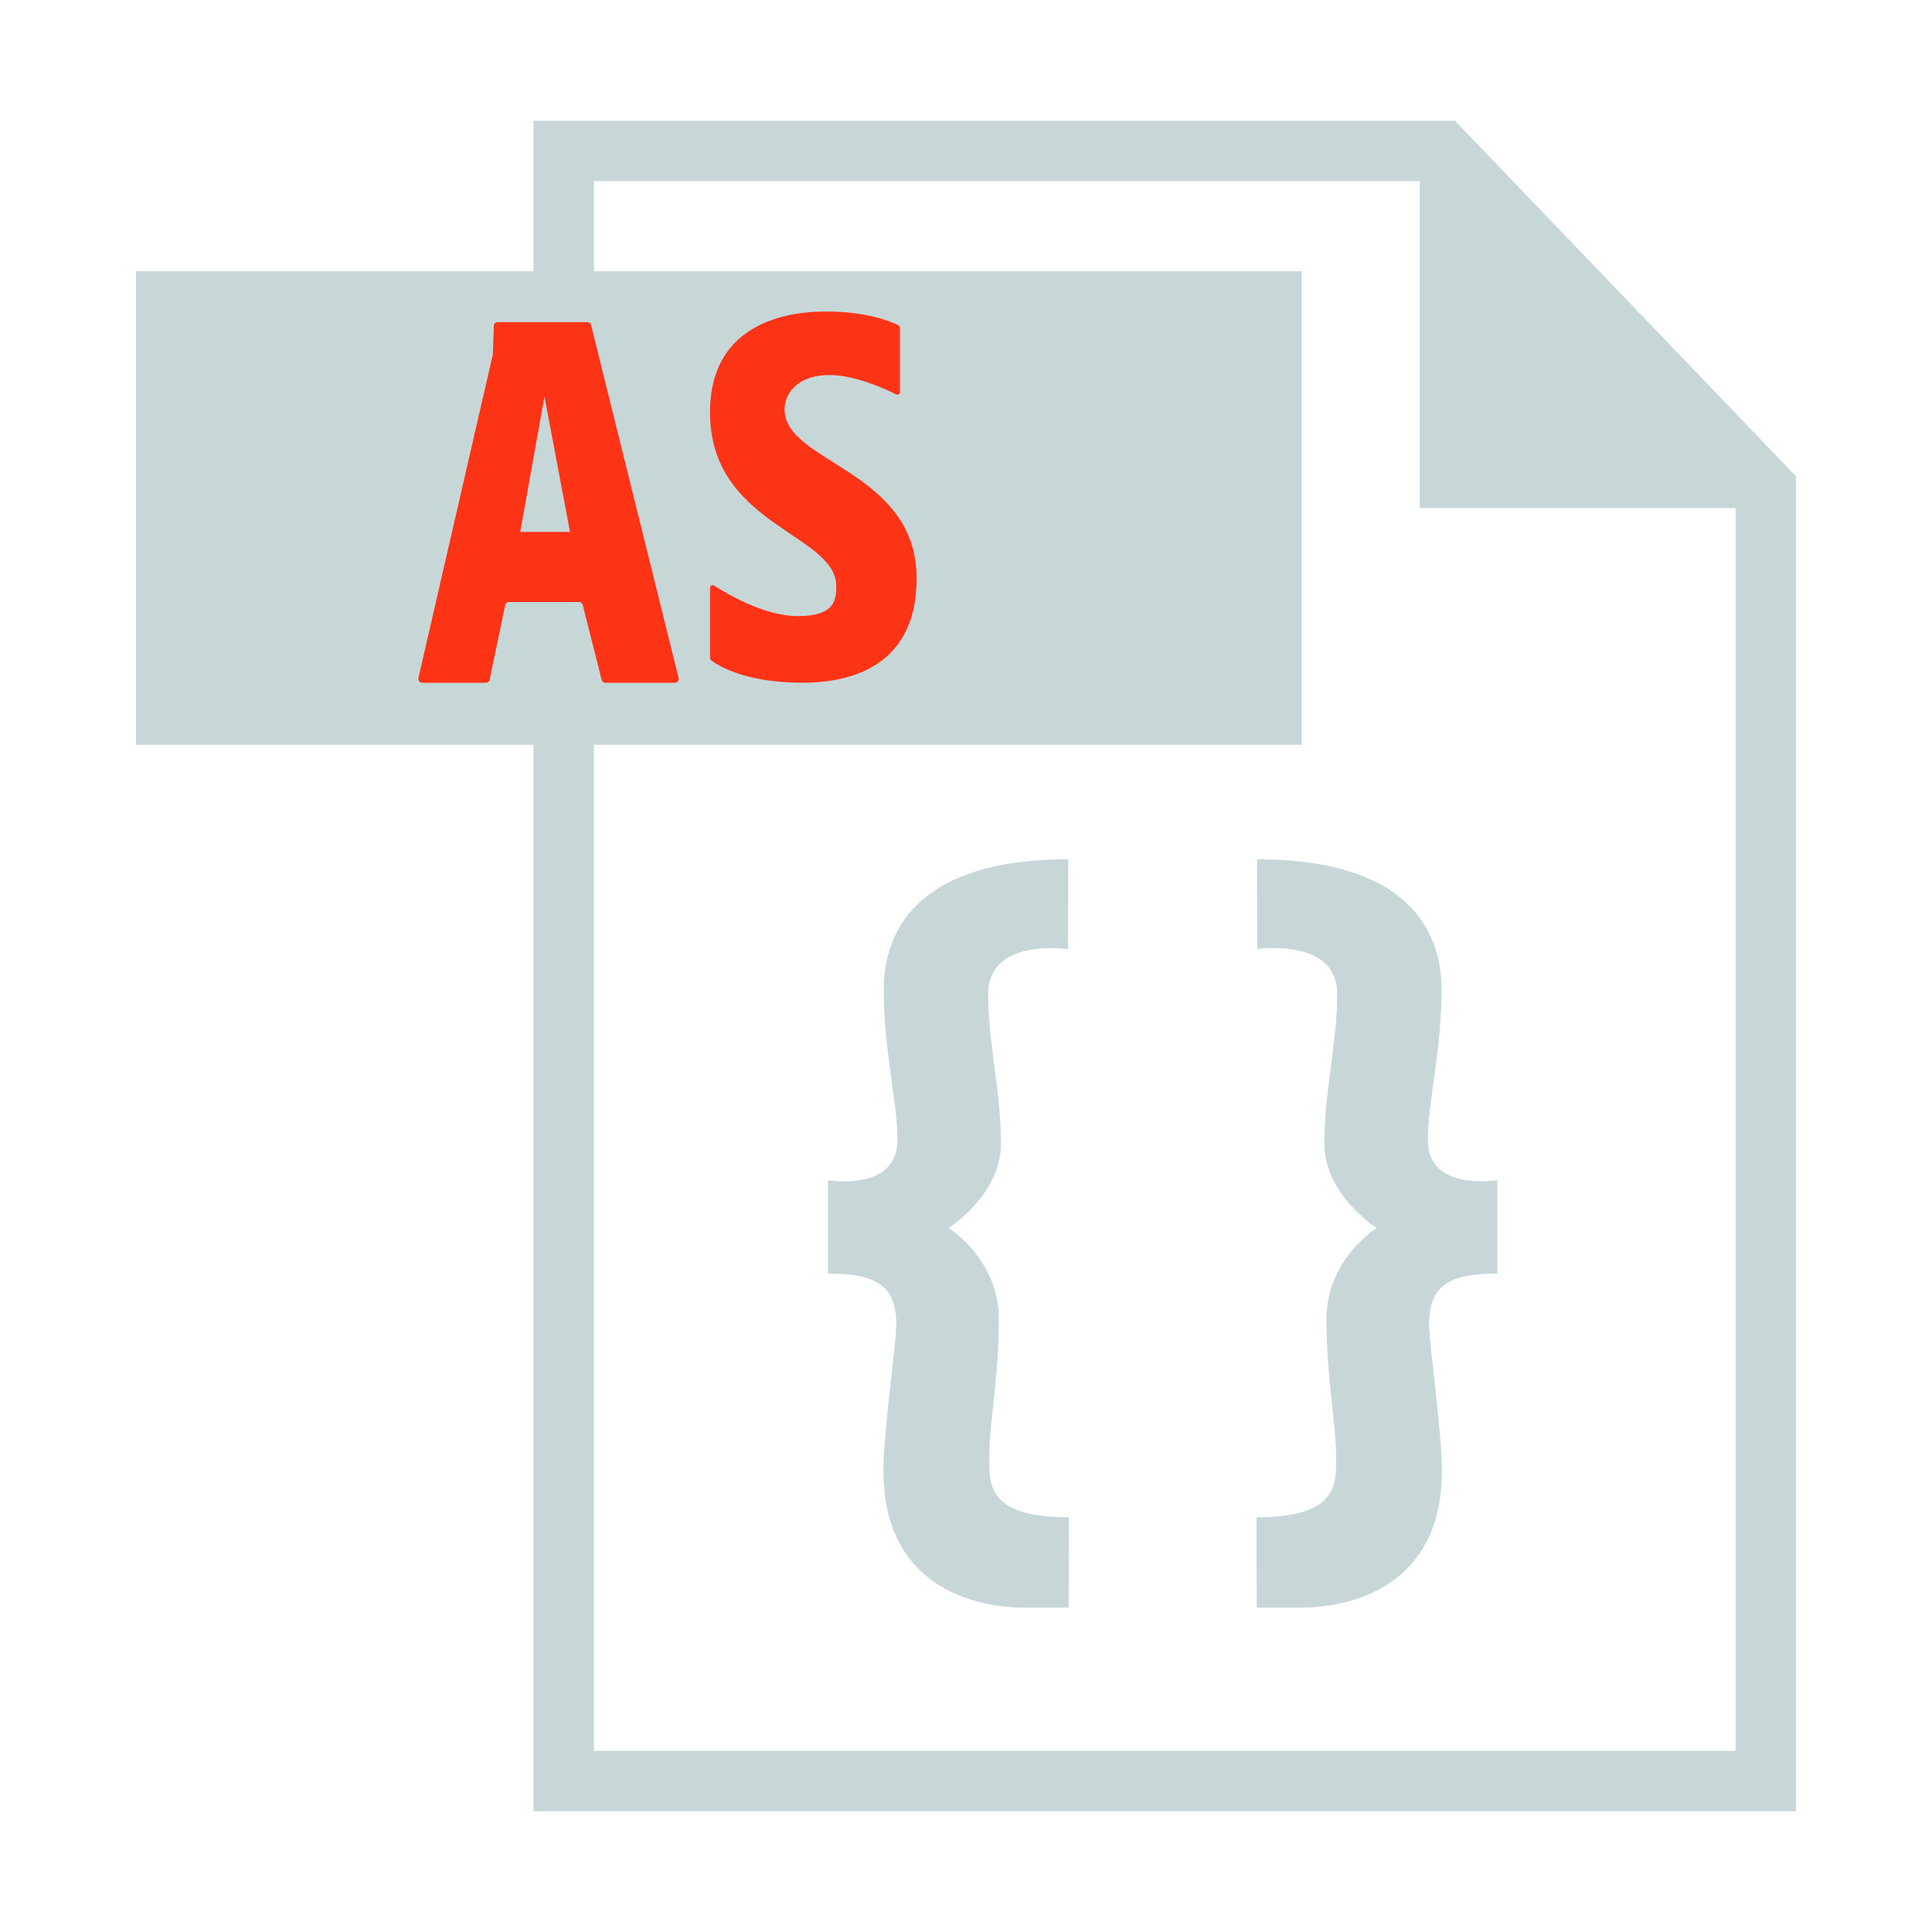
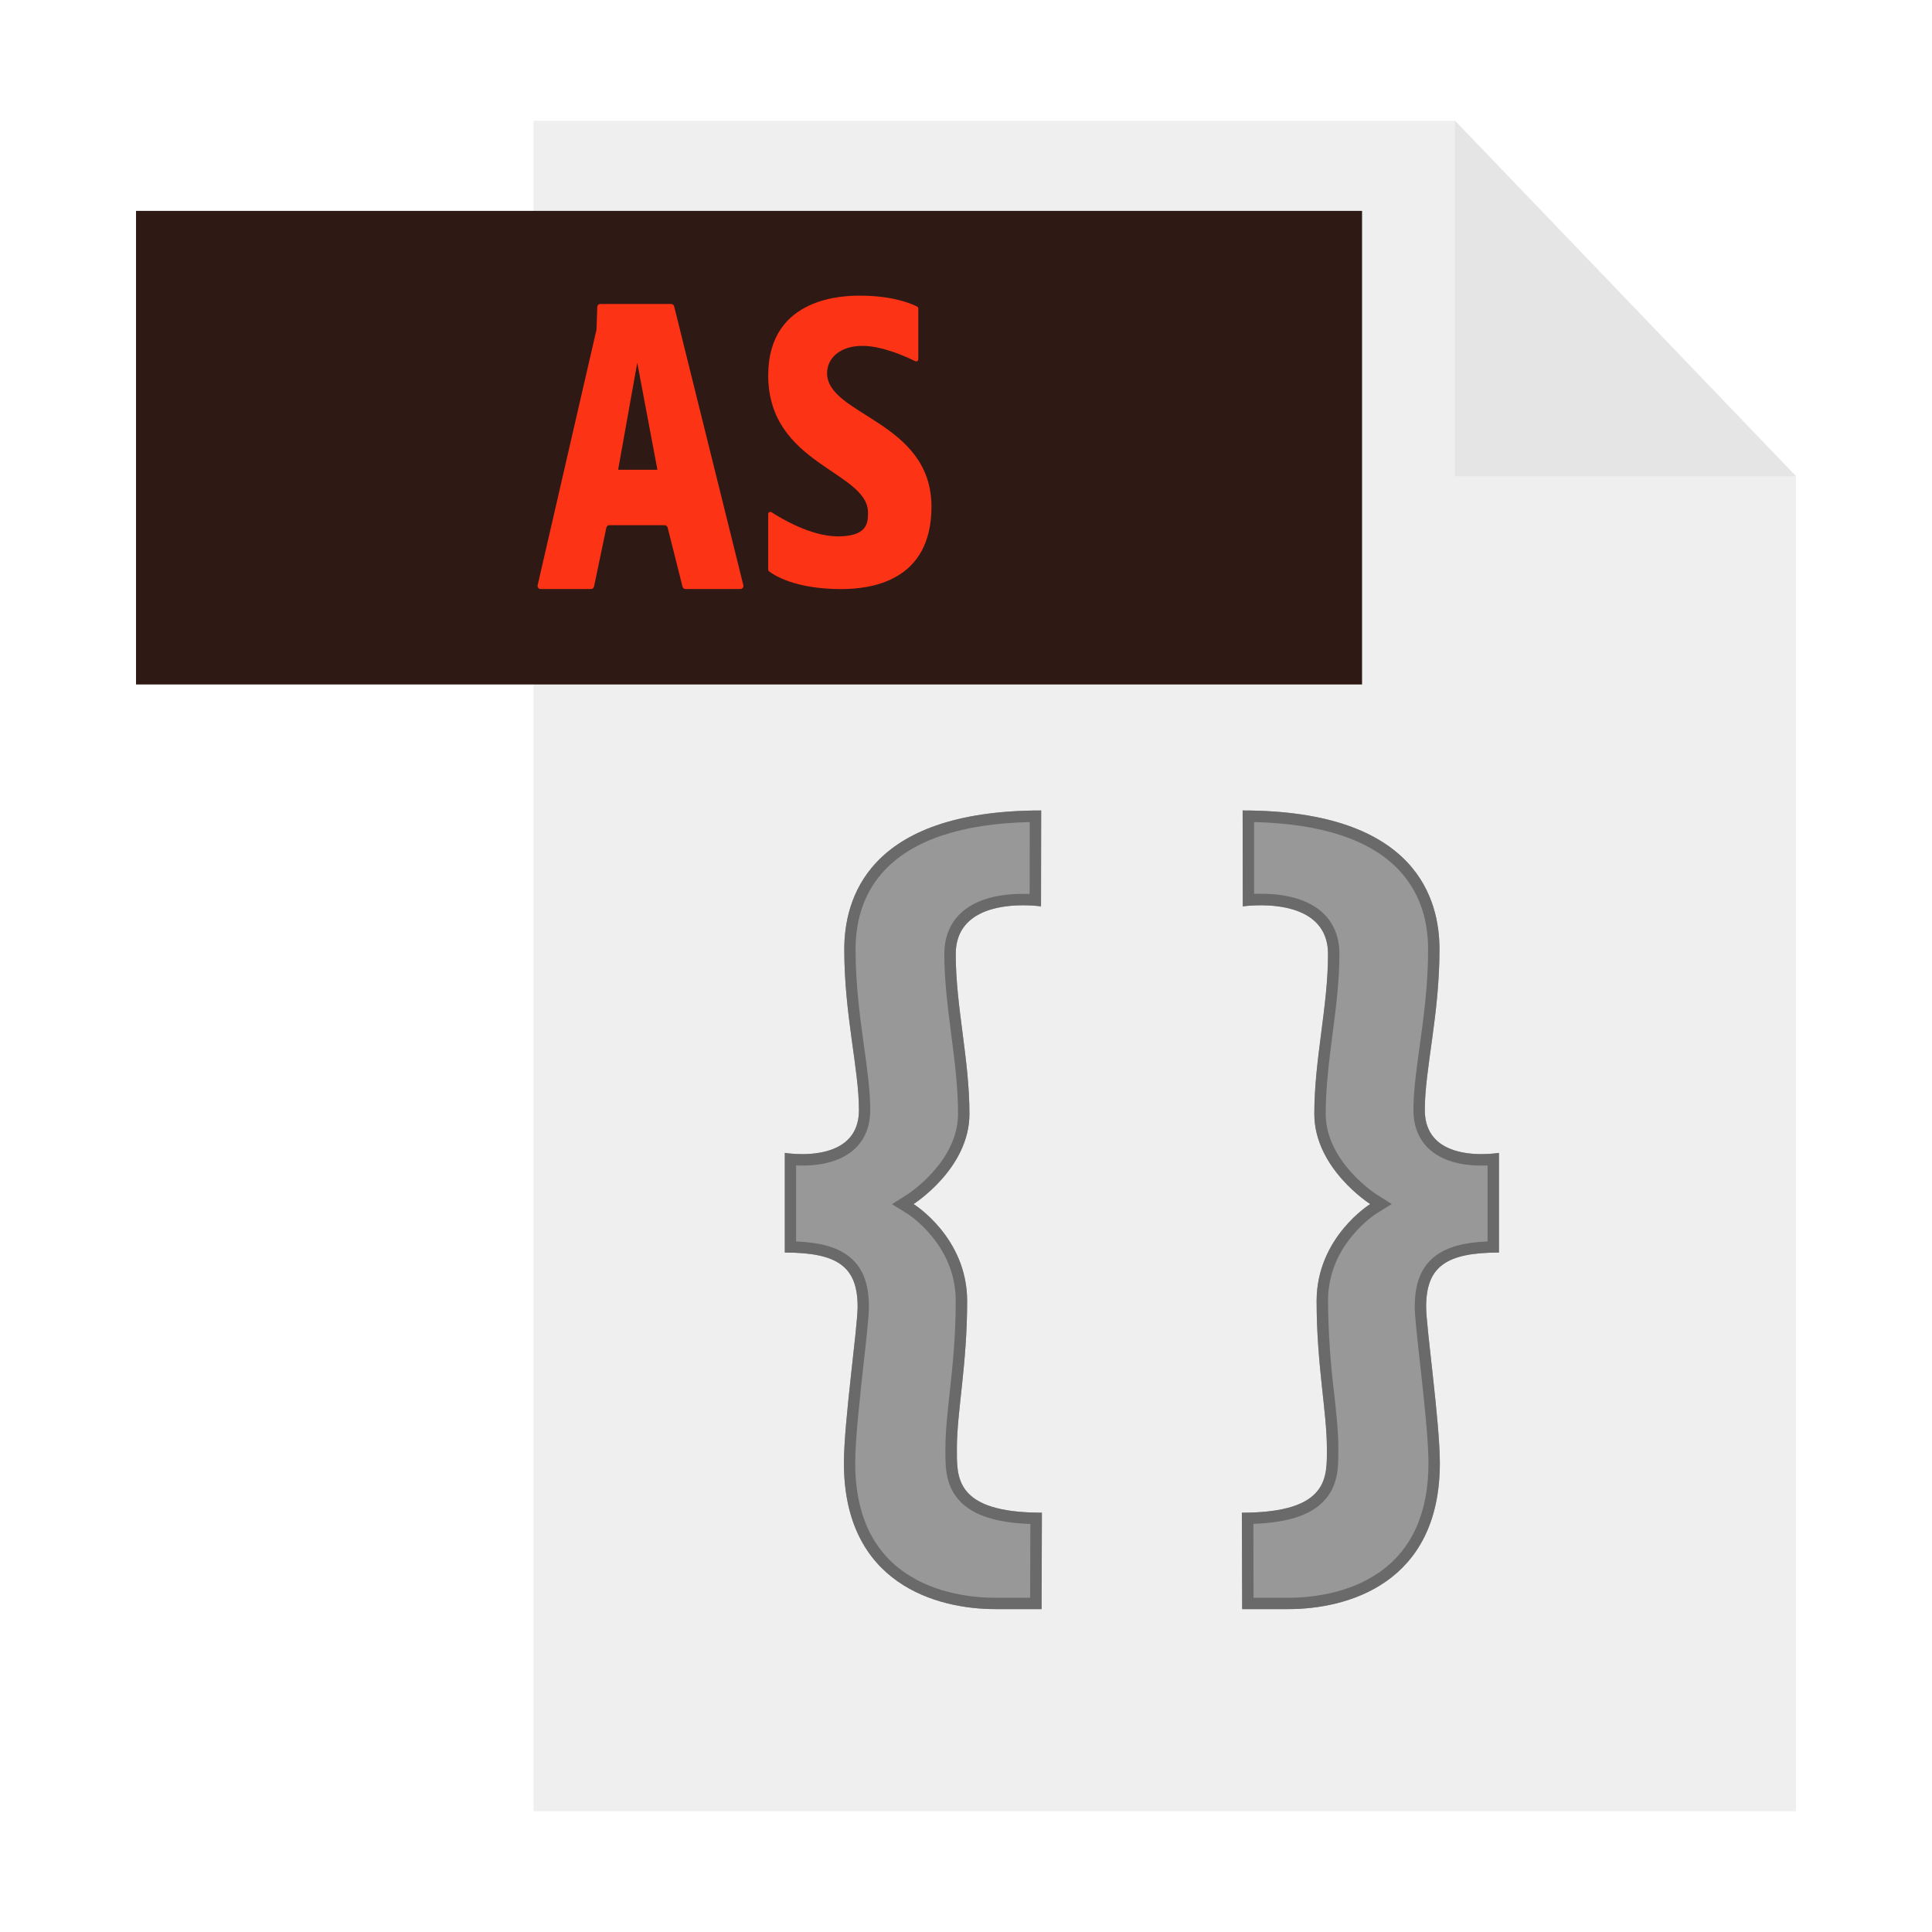
- <svg xmlns="http://www.w3.org/2000/svg" viewBox="0 0 32 32">
-   <path d="M24.099 2H8.837v2.493H2.253v7.844h6.584V30h20.91V7.888L24.099 2zm4.648 27H9.837V12.337H21.56V4.493H9.837V3h13.679v5.415h5.231V29z" fill="#c7d7d8" />
-   <path d="M9.728 5.336H8.243a.064.064 0 0 0-.064.062l-.015.466-.002.012-1.232 5.355a.064.064 0 0 0 .062.078h1.056c.03 0 .056-.021.062-.051l.258-1.236a.063.063 0 0 1 .062-.051h1.16c.029 0 .055.02.062.048l.313 1.242a.064.064 0 0 0 .062.048h1.151a.064.064 0 0 0 .062-.079L9.79 5.384a.063.063 0 0 0-.062-.048zM8.617 8.81l.401-2.243.423 2.243h-.824zM14.907 5.429v1.063a.045.045 0 0 1-.065.04c-.173-.087-.659-.311-1.076-.32-.517-.012-.771.276-.771.57 0 .888 2.187 1.004 2.187 2.799 0 1.576-1.282 1.727-1.893 1.727-.983 0-1.424-.304-1.512-.373a.044.044 0 0 1-.017-.035V9.737c0-.036.039-.057.069-.038.205.133.829.506 1.389.506.621 0 .633-.285.633-.496 0-.872-2.091-1-2.091-2.879 0-1.67 1.635-1.67 1.929-1.67.7 0 1.096.179 1.194.229a.048.048 0 0 1 .024.04z" fill="#fd3316" />
-   <path d="M20.821 14.233c2.727 0 3.056 1.412 3.056 2.156 0 1.018-.227 1.857-.227 2.494 0 .862 1.151.664 1.151.664v1.547c-.824 0-1.131.221-1.131.841 0 .319.213 1.789.213 2.426 0 1.877-1.443 2.267-2.351 2.267h-.717l-.004-1.497c1.364 0 1.319-.558 1.319-1.001 0-.567-.159-1.293-.159-2.285s.832-1.505.832-1.505-.868-.549-.868-1.399.213-1.665.213-2.479c0-.939-1.324-.742-1.324-.742l-.003-1.487zM17.694 14.233c-2.727 0-3.056 1.412-3.056 2.156 0 1.018.227 1.857.227 2.494 0 .862-1.151.664-1.151.664v1.547c.824 0 1.131.221 1.131.841 0 .319-.213 1.789-.213 2.426 0 1.877 1.443 2.267 2.351 2.267h.717l.004-1.497c-1.364 0-1.319-.558-1.319-1.001 0-.567.159-1.293.159-2.285s-.832-1.505-.832-1.505.868-.549.868-1.399-.213-1.665-.213-2.479c0-.939 1.324-.742 1.324-.742l.003-1.487z" fill="#c7d7d8" />
+ <svg xmlns="http://www.w3.org/2000/svg" width="32" height="32" viewBox="0 0 32 32">
+   <path fill="#efefef" d="M24.099 2H8.837v28h20.91V7.888l-5.579-5.816z" />
+   <path fill="#2e1915" d="M2.253 3.493H22.56v7.844H2.253z" />
+   <path fill="#e5e5e5" d="M24.099 2v5.888h5.648z" />
+   <path fill="#fd3316" d="M11.117 5.035H9.943a.05.05 0 0 0-.05.049l-.013.369l-.001.01l-.974 4.231a.05.05 0 0 0 .05.062h.835a.05.05 0 0 0 .049-.04l.204-.977a.05.05 0 0 1 .049-.04h.917c.023 0 .043.016.049.038l.247.981a.051.051 0 0 0 .049.038h.909a.05.05 0 0 0 .049-.063l-1.146-4.62a.051.051 0 0 0-.049-.038m-.879 2.746l.317-1.773l.334 1.773zm4.972-2.672v.841a.036.036 0 0 1-.052.032c-.137-.068-.521-.245-.85-.253c-.409-.009-.609.218-.609.451c0 .702 1.729.794 1.729 2.212c0 1.245-1.014 1.365-1.496 1.365c-.777 0-1.126-.24-1.195-.295a.034.034 0 0 1-.013-.028v-.92c0-.028.031-.045.055-.03c.162.105.655.4 1.098.4c.491 0 .5-.225.5-.392c0-.69-1.653-.791-1.653-2.275c0-1.32 1.292-1.32 1.524-1.32c.553 0 .866.141.943.181a.036.036 0 0 1 .019.031" />
+   <path fill="#989898" d="M20.582 13.424c2.91 0 3.261 1.506 3.261 2.3c0 1.087-.243 1.981-.243 2.662c0 .92 1.228.709 1.228.709v1.651c-.879 0-1.206.236-1.206.898c0 .34.227 1.909.227 2.589c0 2.003-1.54 2.419-2.509 2.419h-.765l-.005-1.597c1.455 0 1.408-.595 1.408-1.068c0-.605-.17-1.38-.17-2.438c0-1.058.888-1.606.888-1.606s-.926-.586-.926-1.493c0-.907.227-1.777.227-2.646c0-1.002-1.413-.791-1.413-.791z" />
+   <path fill="#6a6a6a" d="M20.772 13.616c1.117.027 1.922.292 2.395.791c.323.341.487.784.487 1.318c0 .594-.075 1.134-.141 1.611c-.055.396-.102.737-.102 1.051c0 .347.15.613.432.767c.184.101.419.152.697.152l.099-.002v1.258c-.395.017-.663.091-.856.234c-.239.177-.35.446-.35.849c0 .151.038.493.086.925c.063.568.141 1.276.141 1.664c0 .822-.273 1.429-.811 1.806c-.527.369-1.172.424-1.509.424h-.577l-.003-1.224c.559-.021.928-.138 1.153-.364c.256-.257.255-.584.254-.847v-.043c0-.271-.032-.565-.069-.905a13.51 13.51 0 0 1-.102-1.533c0-.39.132-.75.393-1.07c.2-.246.404-.375.406-.376l.257-.159l-.256-.162c-.008-.005-.838-.539-.838-1.333c0-.446.058-.894.114-1.327c.056-.431.113-.877.113-1.319c0-.635-.475-.999-1.304-.999l-.109.002zm-.19-.192l.002 1.588s.123-.018.297-.018c.414 0 1.115.104 1.115.81c0 .869-.227 1.739-.227 2.646c0 .907.926 1.493.926 1.493s-.888.548-.888 1.606s.17 1.833.17 2.438c0 .472.047 1.068-1.408 1.068l.005 1.597h.765c.969 0 2.509-.416 2.509-2.419c0-.68-.227-2.249-.227-2.589c0-.661.328-.898 1.206-.898v-1.651s-.122.021-.288.021c-.363 0-.94-.099-.94-.73c0-.68.243-1.575.243-2.662c.001-.793-.349-2.3-3.26-2.3" />
+   <path fill="#989898" d="M17.245 13.424c-2.91 0-3.261 1.506-3.261 2.3c0 1.087.243 1.981.243 2.662c0 .92-1.228.709-1.228.709v1.651c.879 0 1.206.236 1.206.898c0 .34-.227 1.909-.227 2.589c0 2.003 1.54 2.419 2.509 2.419h.765l.005-1.597c-1.455 0-1.408-.595-1.408-1.068c0-.605.17-1.38.17-2.438c0-1.058-.888-1.606-.888-1.606s.926-.586.926-1.493c0-.907-.227-1.777-.227-2.646c0-1.002 1.413-.791 1.413-.791z" />
+   <path fill="#6a6a6a" d="m17.056 13.616l-.002 1.191a3.625 3.625 0 0 0-.109-.002c-.829 0-1.304.364-1.304.999c0 .442.058.888.113 1.319c.056.433.114.881.114 1.327c0 .794-.83 1.328-.838 1.333l-.256.162l.257.159c.002.001.206.13.406.376c.261.32.393.68.393 1.07c0 .593-.054 1.092-.102 1.533c-.037.34-.069.634-.069.905v.043c-.001.263-.002.59.254.847c.225.226.594.343 1.153.364l-.004 1.222h-.577c-.337 0-.982-.055-1.509-.424c-.538-.377-.811-.984-.811-1.806c0-.388.078-1.095.141-1.664c.048-.432.086-.774.086-.925c0-.402-.111-.672-.35-.849c-.193-.143-.461-.217-.856-.234v-1.258l.099.002c.278 0 .513-.051.697-.152c.283-.154.432-.42.432-.767c0-.314-.047-.655-.102-1.051c-.066-.477-.141-1.017-.141-1.611c0-.534.164-.977.487-1.318c.476-.499 1.281-.765 2.398-.791m.189-.192c-2.91 0-3.261 1.506-3.261 2.3c0 1.087.243 1.981.243 2.662c0 .63-.577.73-.94.73c-.167 0-.288-.021-.288-.021v1.651c.879 0 1.206.236 1.206.898c0 .34-.227 1.909-.227 2.589c0 2.003 1.54 2.419 2.509 2.419h.765l.005-1.597c-1.455 0-1.408-.595-1.408-1.068c0-.605.17-1.38.17-2.438c0-1.058-.888-1.606-.888-1.606s.926-.586.926-1.493c0-.907-.227-1.777-.227-2.646c0-.705.701-.81 1.115-.81c.174 0 .297.018.297.018z" />
</svg>
